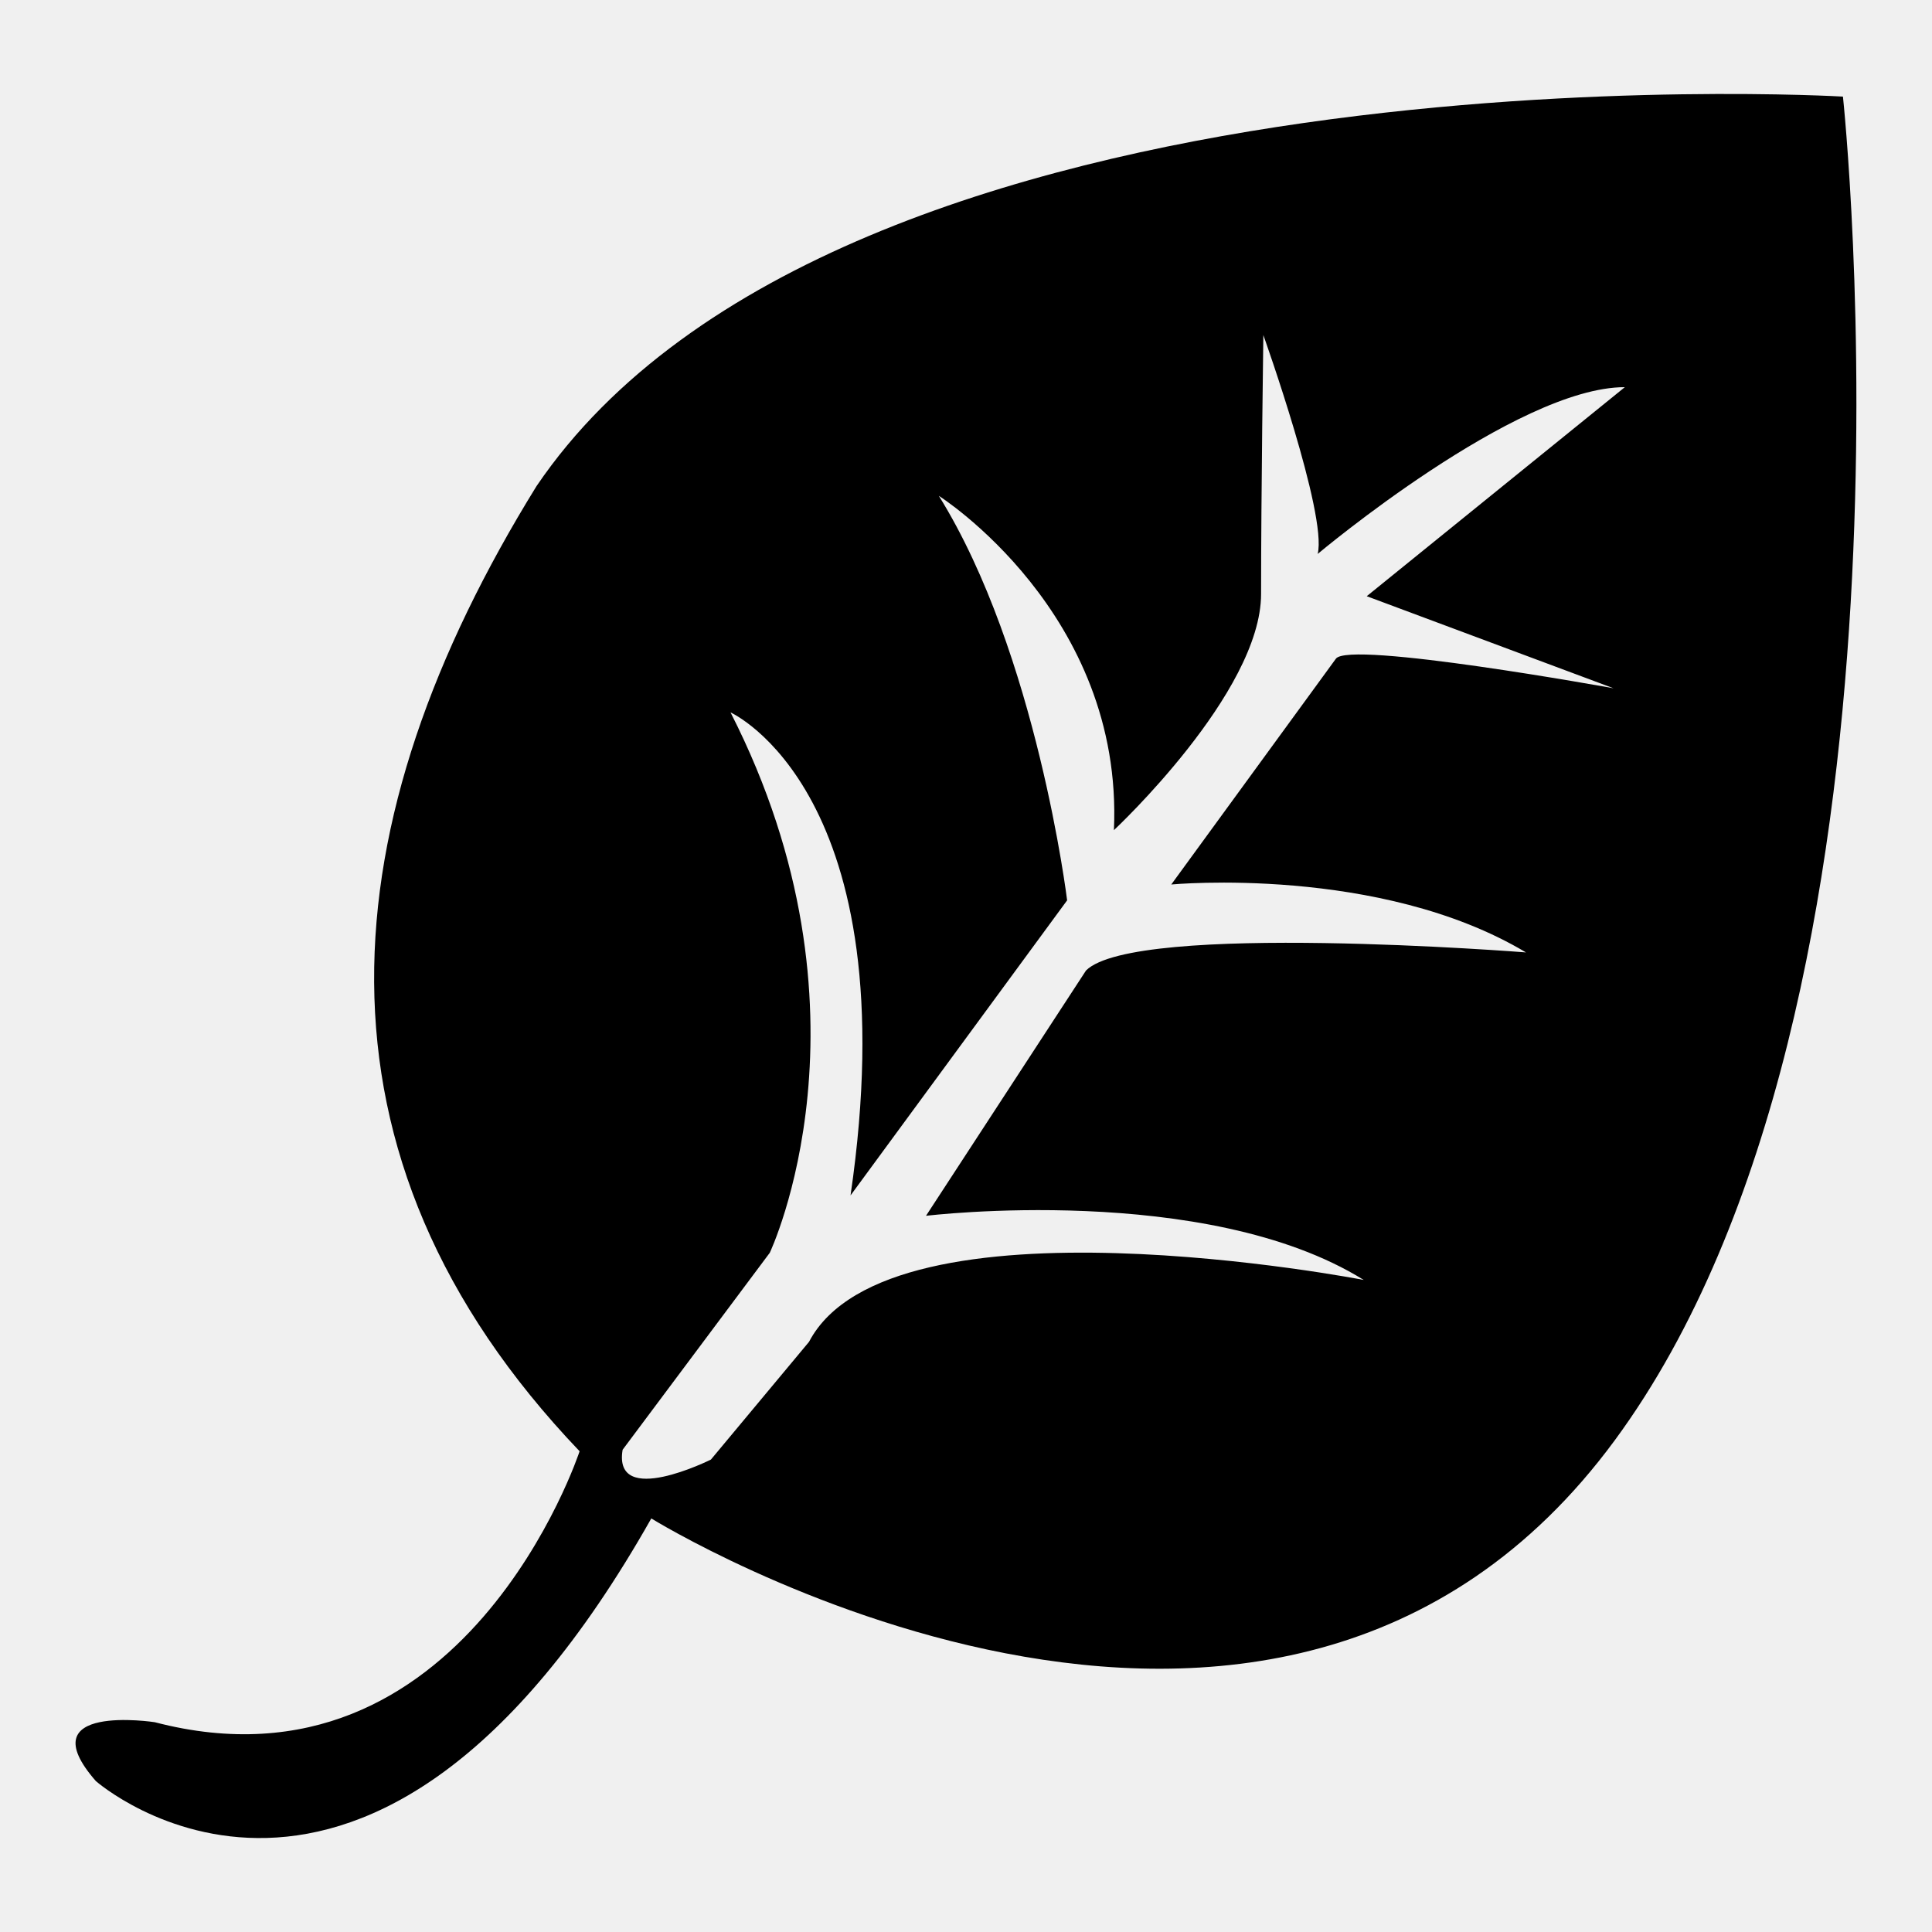
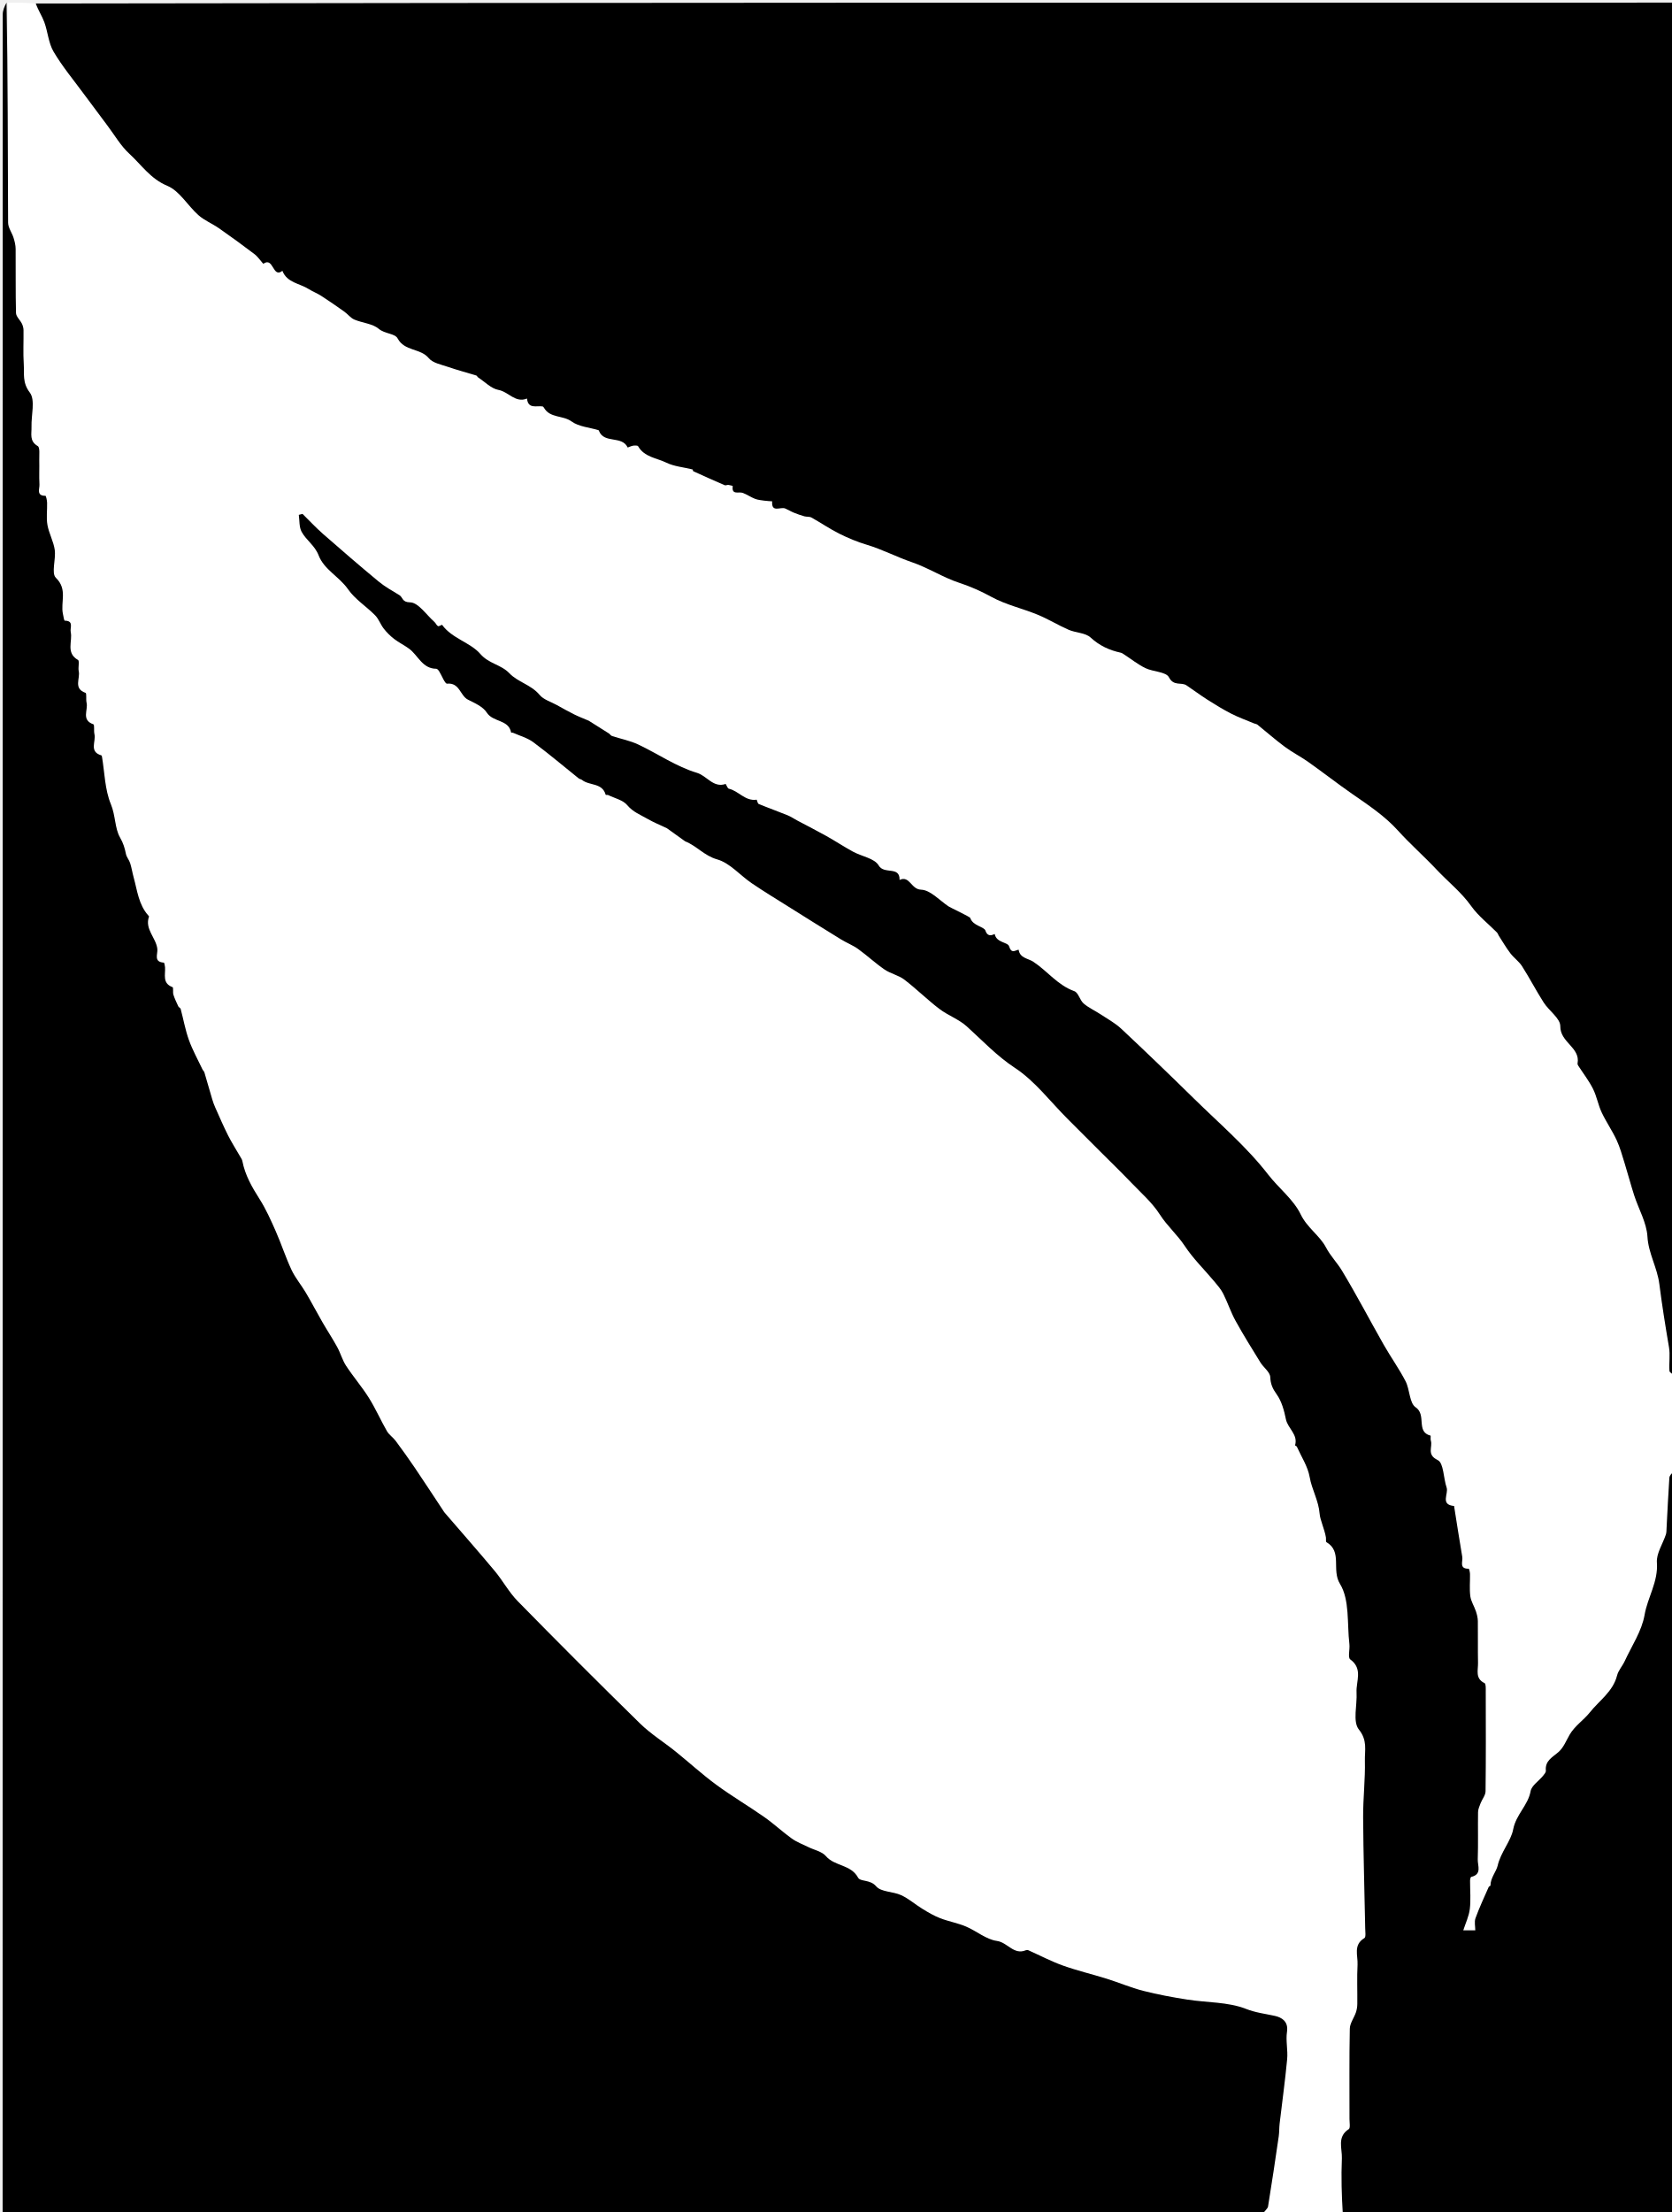
- <svg xmlns="http://www.w3.org/2000/svg" version="1.1" x="0px" y="0px" viewBox="0 0 256 256" enable-background="new 0 0 256 256" xml:space="preserve">
-   <g>
-     <g>
-       <g>
-         <path fill="#000000" d="M244.2,12.8c0,0-132.7-7.9-173.1,51.6c-27.4,44.3-31.9,88.5,5.7,127.9c0,0-15.3,46.6-56.3,35.9c0,0-16.9-2.6-7.8,7.8c0,0,36,31.7,73.6-34.8c0,0,82.5,51.1,127.7-10.4C257,132.3,244.2,12.8,244.2,12.8L244.2,12.8z M181.1,79l32.7,12.2c0,0-35.2-6.4-36.8-3.9l-21.8,29.9c0,0,27.6-2.6,47,9c0,0-51.8-4.1-58.3,2.4l-21.2,32.5c0,0,37.1-4.5,58,8.5c0,0-62.8-12.2-73.5,8.2l-13,15.6c0,0-13,6.5-11.7-1.3l19.5-26.1c0,0,15.1-31.8-5.2-71.6c0,0,23.7,10.6,15.9,64l28.7-39.1c0,0-4-32.7-17-53.6c0,0,24.5,15.5,23.2,44.3c0,0,19.5-18.2,19.5-31.3s0.3-34.3,0.3-34.3s8.5,23.8,7.2,29c0,0,26.3-22.1,40.7-22.1L181.1,79z" />
-       </g>
-     </g>
-   </g>
+ <svg xmlns="http://www.w3.org/2000/svg" version="1.1" id="Layer_1" x="0px" y="0px" width="100%" viewBox="0 0 638 844" enable-background="new 0 0 638 844" xml:space="preserve">
+   <path fill="#FFFFFF" opacity="1" stroke="none" d=" M639,525   C639,537.021 639,549.042 638.62,561.228   C637.828,562.238 637.109,563.062 637.051,563.929   C636.627,570.299 636.338,576.677 635.995,583.053   C635.951,583.869 635.986,584.728 635.737,585.487   C634.553,589.087 632.042,592.752 632.302,596.222   C632.849,603.522 628.764,609.429 627.601,616.189   C626.544,622.327 622.703,627.997 620.01,633.836   C619.144,635.712 617.59,637.361 617.101,639.303   C615.553,645.452 610.29,648.86 606.697,653.394   C604.374,656.326 600.938,658.51 598.958,661.959   C597.689,664.171 596.693,666.748 594.874,668.384   C592.561,670.465 589.557,671.72 589.928,675.615   C589.989,676.253 589.287,677.04 588.795,677.641   C587.202,679.587 584.5,681.288 584.112,683.426   C583.123,688.873 578.546,692.306 577.455,698.023   C576.595,702.531 572.724,706.648 571.522,711.898   C571.02,714.09 568.8,716.498 568.79,719.434   C568.789,719.617 568.223,719.747 568.118,719.988   C566.393,723.932 564.548,727.835 563.082,731.875   C562.567,733.296 563,735.062 563,736.535   C561.08,736.535 559.602,736.535 558.405,736.535   C559.281,733.807 560.552,731.182 560.896,728.441   C561.328,724.996 561,721.455 561.004,717.956   C561.004,717.624 560.985,717.281 561.059,716.962   C561.127,716.663 561.258,716.178 561.444,716.136   C565.653,715.173 563.85,711.819 563.932,709.449   C564.138,703.457 563.949,697.453 564.045,691.456   C564.063,690.309 564.584,689.141 565.01,688.035   C565.606,686.492 566.893,685.007 566.911,683.484   C567.068,670.823 567.01,658.158 566.982,645.495   C566.98,644.358 567.088,642.47 566.535,642.206   C562.864,640.453 564.091,637.261 564.033,634.525   C563.92,629.195 564.046,623.86 563.966,618.529   C563.947,617.273 563.625,615.981 563.224,614.778   C562.578,612.84 561.358,611.015 561.094,609.047   C560.722,606.264 561.033,603.394 560.976,600.562   C560.962,599.86 560.642,598.552 560.484,598.555   C556.698,598.636 558.316,595.76 558.026,594.055   C556.952,587.746 555.981,581.421 554.972,575.101   C554.946,574.937 554.946,574.628 554.912,574.625   C549.477,574.131 552.87,569.966 552.051,567.589   C550.819,564.013 550.944,558.21 548.681,557.123   C544.261,555.001 546.825,552.07 546.026,549.676   C545.824,549.069 546.082,547.816 545.897,547.768   C540.228,546.317 544.502,539.831 540.222,536.954   C537.826,535.343 538.038,530.224 536.394,527.036   C533.922,522.241 530.737,517.821 528.065,513.122   C522.708,503.704 517.701,494.08 512.102,484.811   C510.268,481.776 507.75,479.264 505.996,475.938   C503.597,471.388 498.86,468.514 496.363,463.355   C493.593,457.63 488.008,453.409 483.961,448.178   C475.768,437.589 465.344,428.71 455.715,419.254   C446.553,410.256 437.302,401.347 427.933,392.567   C425.594,390.375 422.674,388.791 419.97,387.003   C417.843,385.597 415.438,384.54 413.534,382.892   C412.067,381.622 411.521,378.737 409.988,378.192   C403.607,375.922 399.686,370.486 394.337,366.976   C392.262,365.614 389.21,365.63 388.725,362.368   C387.298,362.616 386.025,364.046 385.065,361.033   C384.563,359.458 380.231,359.727 379.606,356.422   C379.562,356.187 377.095,358.207 376.058,355.087   C375.54,353.525 371.248,353.322 370.259,350.235   C370.12,349.802 362.743,346.356 361.964,345.834   C358.505,343.517 355.052,339.585 351.488,339.466   C347.634,339.337 347.177,333.936 343.288,335.745   C343.426,330.277 337.394,333.827 335.311,330.216   C333.745,327.501 328.851,326.778 325.542,324.976   C322.109,323.106 318.84,320.935 315.427,319.025   C311.763,316.974 308.012,315.078 304.305,313.104   C303.041,312.432 301.845,311.602 300.528,311.067   C296.874,309.585 293.155,308.262 289.512,306.753   C289.079,306.574 288.882,305.104 288.708,305.13   C284.364,305.773 281.866,301.777 278.121,300.932   C277.585,300.81 277.063,299.077 276.885,299.137   C272.172,300.718 269.768,296.012 265.951,294.876   C258.121,292.546 251.09,287.623 243.582,284.081   C240.437,282.598 236.91,281.931 233.574,280.839   C233.148,280.699 232.831,280.228 232.463,279.911   C232.463,279.911 224.684,275 224.684,275   C222.828,274.205 220.934,273.489 219.128,272.594   C216.858,271.469 214.652,270.214 212.434,268.985   C210.208,267.752 207.422,266.962 205.907,265.13   C202.707,261.261 197.594,260.271 194.378,256.88   C191.22,253.552 186.581,253.309 183.29,249.509   C179.487,245.117 172.526,243.668 168.723,238.433   C168.625,238.297 167.515,239.091 167.152,238.908   C166.581,238.619 166.317,237.784 165.796,237.325   C162.712,234.607 159.608,229.855 156.479,229.83   C153.392,229.806 153.748,227.897 152.458,227.108   C149.732,225.44 146.893,223.873 144.445,221.848   C137.283,215.921 130.244,209.841 123.252,203.713   C120.52,201.318 118.041,198.635 115.447,196.083   C114.975,196.204 114.503,196.326 114.031,196.448   C114.349,198.62 114.123,201.086 115.103,202.901   C116.842,206.12 120.147,208.115 121.598,211.903   C123.682,217.347 129.487,220.032 132.82,224.831   C135.493,228.681 139.802,231.362 143.162,234.78   C144.546,236.188 145.214,238.272 146.453,239.856   C147.594,241.316 148.951,242.667 150.419,243.797   C152.202,245.169 154.273,246.162 156.092,247.494   C159.556,250.031 161.122,255.122 166.471,255.166   C166.844,255.169 167.31,255.697 167.564,256.091   C168.624,257.737 169.763,260.931 170.614,260.849   C175.434,260.388 175.568,265.436 178.59,266.957   C181.199,268.27 184.335,269.636 185.78,271.906   C188.143,275.617 194.119,274.452 195.056,279.504   C195.072,279.587 195.613,279.511 195.859,279.621   C198.443,280.777 201.315,281.555 203.537,283.206   C209.444,287.597 215.066,292.371 220.818,296.972   C221.185,297.266 221.758,297.302 222.123,297.597   C224.893,299.836 229.861,298.578 231.134,303.238   C231.169,303.364 231.845,303.233 232.145,303.379   C234.617,304.587 237.75,305.266 239.365,307.204   C241.55,309.826 244.406,310.884 247.075,312.424   C249.45,313.794 252.017,314.829 254.499,316.012   C254.499,316.012 261.463,321.007 261.463,321.007   C265.818,322.712 268.741,326.498 273.686,327.9   C278.537,329.275 282.404,333.959 286.847,336.978   C291.456,340.111 296.225,343.01 300.947,345.974   C307.589,350.143 314.234,354.307 320.916,358.413   C323.052,359.725 325.453,360.642 327.476,362.097   C330.931,364.581 334.056,367.53 337.564,369.928   C339.871,371.506 342.888,372.089 345.091,373.768   C349.702,377.282 353.842,381.416 358.453,384.93   C361.738,387.433 365.895,388.878 368.926,391.611   C374.941,397.035 380.337,402.867 387.331,407.469   C394.98,412.501 400.8,420.313 407.414,426.916   C411.541,431.037 415.662,435.163 419.786,439.286   C423.791,443.292 427.862,447.234 431.782,451.321   C435.528,455.226 439.73,458.89 442.602,463.381   C445.4,467.758 449.288,471.1 452.135,475.409   C455.356,480.283 459.65,484.445 463.423,488.962   C464.661,490.444 465.965,491.949 466.824,493.653   C468.516,497.01 469.682,500.643 471.492,503.927   C474.476,509.337 477.754,514.587 481,519.847   C482.195,521.783 484.66,523.509 484.751,525.415   C484.879,528.125 485.633,529.825 487.201,532.008   C489.109,534.666 490.057,538.208 490.725,541.509   C491.438,545.029 495.445,547.326 494.222,551.462   C494.194,551.556 494.796,551.747 494.902,551.983   C496.62,555.83 499.1,559.555 499.794,563.585   C500.618,568.364 503.206,572.525 503.601,577.619   C503.783,579.95 505.458,583.43 505.987,586.543   C506.096,587.185 505.884,588.24 506.213,588.433   C512.378,592.049 508.042,598.96 511.358,604.325   C515.125,610.418 514.029,619.537 514.958,627.35   C515.192,629.32 514.291,632.422 515.272,633.138   C520.25,636.767 517.441,641.512 517.688,645.762   C517.969,650.58 516.151,656.893 518.562,659.883   C521.943,664.077 520.772,667.853 520.867,671.729   C521.043,678.962 520.151,686.216 520.196,693.459   C520.284,707.527 520.721,721.593 520.986,735.66   C521.011,736.979 521.321,739.111 520.681,739.492   C516.322,742.087 518.253,746.172 518.068,749.631   C517.802,754.6 518.031,759.595 517.976,764.578   C517.963,765.679 517.792,766.827 517.435,767.866   C516.717,769.958 515.153,771.975 515.111,774.047   C514.879,785.54 515.007,797.039 514.991,808.537   C514.989,809.86 515.367,811.963 514.718,812.381   C510.147,815.319 512.237,819.746 512.084,823.509   C511.794,830.662 512,837.835 512,845   C502.312,845 492.625,845 482.469,844.623   C482.66,843.458 483.767,842.743 483.91,841.871   C485.363,832.98 486.68,824.066 487.981,815.151   C488.219,813.521 488.138,811.848 488.33,810.21   C489.286,802.032 490.428,793.873 491.199,785.679   C491.523,782.233 490.611,778.642 491.134,775.251   C491.752,771.239 489.033,769.743 486.562,769.191   C482.827,768.356 479.28,767.989 475.449,766.491   C468.591,763.809 460.587,764.136 453.1,762.958   C447.453,762.069 441.805,761.038 436.273,759.619   C431.569,758.413 427.057,756.474 422.41,755.019   C416.827,753.27 411.105,751.929 405.603,749.963   C401.081,748.347 396.796,746.07 392.394,744.113   C392.132,743.996 391.727,744.023 391.454,744.137   C386.877,746.049 384.492,741.13 380.431,740.576   C376.328,740.016 372.647,736.771 368.623,735.075   C365.461,733.742 361.996,733.142 358.785,731.904   C356.444,731.001 354.234,729.694 352.08,728.38   C349.313,726.693 346.822,724.468 343.913,723.12   C340.801,721.678 336.202,721.945 334.329,719.719   C332.091,717.058 328.331,718.041 327.468,716.445   C324.706,711.339 318.53,712.138 315.179,708.212   C313.673,706.447 310.751,705.897 308.483,704.772   C306.352,703.716 304.061,702.874 302.15,701.505   C298.558,698.932 295.317,695.865 291.7,693.333   C285.646,689.095 279.252,685.333 273.301,680.962   C267.909,677.001 262.957,672.445 257.736,668.245   C253.274,664.655 248.319,661.593 244.251,657.613   C228.522,642.225 212.975,626.648 197.568,610.938   C194.209,607.513 191.877,603.106 188.779,599.397   C182.506,591.886 176.032,584.544 169.646,577.128   C169.435,576.884 169.279,576.593 169.1,576.322   C165.505,570.894 161.951,565.438 158.301,560.047   C155.945,556.568 153.496,553.149 150.99,549.776   C150.002,548.446 148.472,547.472 147.662,546.064   C145.258,541.886 143.32,537.428 140.764,533.353   C138.113,529.127 134.811,525.313 132.075,521.134   C130.645,518.95 129.954,516.296 128.688,513.987   C126.907,510.737 124.856,507.636 123.004,504.424   C120.871,500.725 118.901,496.932 116.727,493.259   C114.983,490.312 112.708,487.639 111.262,484.565   C109.003,479.762 107.38,474.665 105.235,469.804   C103.379,465.601 101.492,461.349 99.037,457.489   C96.135,452.928 93.507,448.357 92.484,442.989   C92.369,442.385 91.958,441.827 91.641,441.274   C90.102,438.591 88.421,435.982 87.032,433.225   C85.279,429.746 83.742,426.157 82.148,422.599   C81.701,421.603 81.322,420.569 81.011,419.523   C79.988,416.08 79.024,412.621 77.998,409.179   C77.874,408.764 77.462,408.444 77.27,408.039   C75.502,404.308 73.47,400.669 72.08,396.801   C70.703,392.97 69.996,388.9 68.939,384.95   C68.841,384.58 68.225,384.372 68.05,383.996   C67.368,382.535 66.66,381.069 66.174,379.538   C65.878,378.603 66.242,376.806 65.84,376.657   C61.843,375.17 63.168,371.865 62.98,369.058   C62.938,368.437 62.704,367.308 62.503,367.296   C58.52,367.046 60.241,364.029 60.045,362.119   C59.602,357.811 55.119,354.554 56.867,349.706   C56.899,349.618 56.701,349.431 56.59,349.308   C52.901,345.179 52.394,339.823 51.011,334.81   C50.51,332.997 50.231,331.119 49.663,329.33   C49.278,328.117 48.303,327.062 48.057,325.842   C47.604,323.595 47.072,321.743 45.807,319.557   C43.784,316.059 44.113,311.198 42.314,306.857   C39.997,301.267 39.937,294.742 38.897,288.621   C38.872,288.474 38.783,288.249 38.678,288.218   C33.855,286.812 36.715,282.866 36.035,280.109   C35.726,278.857 36.131,276.534 35.634,276.361   C30.896,274.716 33.71,270.872 33.034,268.113   C32.728,266.859 33.133,264.536 32.636,264.363   C27.905,262.717 30.666,258.884 30.047,256.114   C29.727,254.682 30.436,252.2 29.75,251.804   C25.033,249.082 27.753,244.71 26.99,241.161   C26.642,239.544 28.295,236.846 24.692,236.821   C24.455,236.82 24.202,235.132 24.005,234.218   C23.04,229.733 25.884,224.902 21.328,220.472   C19.491,218.686 21.394,213.396 20.886,209.801   C20.428,206.568 18.672,203.531 18.1,200.298   C17.614,197.552 18.052,194.65 17.97,191.82   C17.943,190.896 17.561,189.182 17.346,189.183   C13.758,189.194 15.139,186.515 15.05,184.876   C14.878,181.72 15.055,178.546 14.978,175.382   C14.935,173.588 15.297,170.719 14.4,170.202   C11.12,168.312 12.105,165.508 12.021,162.913   C11.874,158.428 13.556,152.639 11.364,149.77   C8.447,145.951 9.311,142.561 9.068,138.944   C8.779,134.632 9.033,130.284 8.972,125.953   C8.96,125.119 8.717,124.222 8.344,123.472   C7.655,122.084 6.142,120.801 6.106,119.445   C5.892,111.287 6.038,103.119 5.964,94.956   C5.951,93.541 5.595,92.09 5.167,90.728   C4.556,88.779 3.104,86.9 3.094,84.986   C2.957,56.991 3,28.995 3,1   C6.361,1 9.723,1 13.223,1.338   C14.57,3.934 16.054,6.093 16.922,8.476   C18.267,12.172 18.506,16.425 20.447,19.714   C23.792,25.383 28.07,30.504 31.988,35.831   C34.964,39.877 37.977,43.897 40.999,47.91   C43.742,51.553 46.079,55.651 49.388,58.684   C53.998,62.911 57.415,68.224 63.875,70.911   C68.556,72.858 71.629,78.468 75.728,82.095   C78.02,84.122 81.022,85.322 83.564,87.096   C88.178,90.316 92.736,93.622 97.21,97.033   C98.541,98.048 100.373,100.736 100.527,100.626   C104.422,97.849 104.025,106.359 107.772,103.326   C109.538,107.912 114.37,108.102 117.805,110.287   C119.324,111.254 121.053,111.893 122.564,112.87   C125.563,114.81 128.501,116.846 131.412,118.914   C132.731,119.851 133.779,121.308 135.21,121.922   C138.281,123.24 142.125,123.444 144.521,125.453   C146.878,127.429 150.701,127.174 151.745,129.127   C154.405,134.106 160.436,132.781 163.635,136.66   C165.157,138.506 168.348,139.088 170.88,139.96   C174.467,141.196 178.147,142.16 181.776,143.278   C182.048,143.362 182.183,143.818 182.452,143.994   C185.022,145.675 187.438,148.264 190.23,148.773   C194.052,149.47 196.676,153.892 201.117,152.06   C201.527,156.169 204.733,154.72 207.048,155.07   C207.249,155.1 207.465,155.365 207.584,155.573   C209.889,159.604 214.798,158.39 218.115,160.801   C220.882,162.811 224.918,163.074 228.389,164.124   C228.48,164.152 228.548,164.317 228.593,164.431   C230.549,169.387 237.333,166.068 239.527,170.73   C239.56,170.8 240.876,170.146 241.623,170.037   C242.252,169.944 243.326,169.924 243.518,170.262   C245.891,174.44 250.59,174.724 254.275,176.522   C257.303,178 260.921,178.265 264.267,179.107   C264.424,179.147 264.415,179.729 264.596,179.812   C268.562,181.614 272.536,183.401 276.536,185.126   C276.931,185.296 277.513,184.97 277.991,185.023   C278.573,185.089 279.646,185.388 279.635,185.458   C279.115,189.008 281.88,187.511 283.399,188.048   C285.037,188.626 286.496,189.695 288.121,190.325   C289.248,190.763 290.516,190.861 291.733,191.035   C292.705,191.174 293.694,191.199 294.675,191.274   C294.322,195.85 297.899,193.252 299.644,194.011   C300.764,194.498 301.816,195.147 302.946,195.609   C304.257,196.145 305.603,196.615 306.966,197   C307.851,197.25 308.929,197.053 309.687,197.476   C313.239,199.457 316.61,201.783 320.239,203.599   C323.615,205.288 327.154,206.763 330.767,207.844   C336.707,209.621 342.243,212.547 347.942,214.491   C354.309,216.664 359.843,220.332 366.118,222.389   C370.418,223.799 374.426,225.6 378.441,227.789   C383.881,230.756 390.161,232.144 395.951,234.524   C400.01,236.192 403.786,238.538 407.814,240.291   C410.545,241.48 414.193,241.407 416.191,243.246   C419.612,246.393 423.365,248.098 427.706,249.038   C428.144,249.133 428.552,249.43 428.941,249.683   C431.657,251.447 434.224,253.513 437.113,254.918   C440.061,256.352 444.975,256.283 446.076,258.404   C447.916,261.952 450.793,260.17 452.777,261.491   C455.468,263.284 458.049,265.243 460.776,266.975   C463.74,268.858 466.744,270.706 469.867,272.301   C472.659,273.727 475.636,274.792 478.535,276.008   C478.979,276.194 479.527,276.229 479.882,276.514   C483.362,279.315 486.714,282.286 490.3,284.942   C493.161,287.061 496.384,288.686 499.293,290.747   C504.949,294.754 510.419,299.025 516.111,302.978   C522.23,307.228 528.417,311.293 533.49,316.909   C538.175,322.095 543.466,326.728 548.254,331.827   C552.629,336.485 557.686,340.434 561.466,345.752   C564.143,349.518 567.975,352.46 571.267,355.795   C571.593,356.125 571.72,356.643 571.981,357.047   C573.43,359.289 574.773,361.613 576.385,363.732   C577.726,365.495 579.675,366.831 580.853,368.676   C583.744,373.204 586.212,378.003 589.11,382.526   C591.129,385.679 595.468,388.575 595.439,391.553   C595.377,397.789 603.147,399.636 602.029,405.769   C601.981,406.03 602.137,406.377 602.295,406.622   C604.183,409.553 606.356,412.339 607.914,415.435   C609.337,418.263 609.865,421.534 611.213,424.41   C612.908,428.025 615.227,431.348 616.915,434.965   C618.23,437.784 619.055,440.842 619.985,443.829   C621.254,447.909 622.329,452.052 623.645,456.117   C625.348,461.377 628.39,466.519 628.694,471.835   C629.062,478.257 632.431,483.588 633.24,489.963   C634.246,497.899 635.554,506.041 636.92,514.055   C637.417,516.97 636.879,520.049 637.093,523.033   C637.144,523.731 638.334,524.347 639,525  z" />
+   <path fill="#000000" opacity="1" stroke="none" d=" M639,524.531   C638.334,524.347 637.144,523.731 637.093,523.033   C636.879,520.049 637.417,516.97 636.92,514.055   C635.554,506.041 634.246,497.899 633.24,489.963   C632.431,483.588 629.062,478.257 628.694,471.835   C628.39,466.519 625.348,461.377 623.645,456.117   C622.329,452.052 621.254,447.909 619.985,443.829   C619.055,440.842 618.23,437.784 616.915,434.965   C615.227,431.348 612.908,428.025 611.213,424.41   C609.865,421.534 609.337,418.263 607.914,415.435   C606.356,412.339 604.183,409.553 602.295,406.622   C602.137,406.377 601.981,406.03 602.029,405.769   C603.147,399.636 595.377,397.789 595.439,391.553   C595.468,388.575 591.129,385.679 589.11,382.526   C586.212,378.003 583.744,373.204 580.853,368.676   C579.675,366.831 577.726,365.495 576.385,363.732   C574.773,361.613 573.43,359.289 571.981,357.047   C571.72,356.643 571.593,356.125 571.267,355.795   C567.975,352.46 564.143,349.518 561.466,345.752   C557.686,340.434 552.629,336.485 548.254,331.827   C543.466,326.728 538.175,322.095 533.49,316.909   C528.417,311.293 522.23,307.228 516.111,302.978   C510.419,299.025 504.949,294.754 499.293,290.747   C496.384,288.686 493.161,287.061 490.3,284.942   C486.714,282.286 483.362,279.315 479.882,276.514   C479.527,276.229 478.979,276.194 478.535,276.008   C475.636,274.792 472.659,273.727 469.867,272.301   C466.744,270.706 463.74,268.858 460.776,266.975   C458.049,265.243 455.468,263.284 452.777,261.491   C450.793,260.17 447.916,261.952 446.076,258.404   C444.975,256.283 440.061,256.352 437.113,254.918   C434.224,253.513 431.657,251.447 428.941,249.683   C428.552,249.43 428.144,249.133 427.706,249.038   C423.365,248.098 419.612,246.393 416.191,243.246   C414.193,241.407 410.545,241.48 407.814,240.291   C403.786,238.538 400.01,236.192 395.951,234.524   C390.161,232.144 383.881,230.756 378.441,227.789   C374.426,225.6 370.418,223.799 366.118,222.389   C359.843,220.332 354.309,216.664 347.942,214.491   C342.243,212.547 336.707,209.621 330.767,207.844   C327.154,206.763 323.615,205.288 320.239,203.599   C316.61,201.783 313.239,199.457 309.687,197.476   C308.929,197.053 307.851,197.25 306.966,197   C305.603,196.615 304.257,196.145 302.946,195.609   C301.816,195.147 300.764,194.498 299.644,194.011   C297.899,193.252 294.322,195.85 294.675,191.274   C293.694,191.199 292.705,191.174 291.733,191.035   C290.516,190.861 289.248,190.763 288.121,190.325   C286.496,189.695 285.037,188.626 283.399,188.048   C281.88,187.511 279.115,189.008 279.635,185.458   C279.646,185.388 278.573,185.089 277.991,185.023   C277.513,184.97 276.931,185.296 276.536,185.126   C272.536,183.401 268.562,181.614 264.596,179.812   C264.415,179.729 264.424,179.147 264.267,179.107   C260.921,178.265 257.303,178 254.275,176.522   C250.59,174.724 245.891,174.44 243.518,170.262   C243.326,169.924 242.252,169.944 241.623,170.037   C240.876,170.146 239.56,170.8 239.527,170.73   C237.333,166.068 230.549,169.387 228.593,164.431   C228.548,164.317 228.48,164.152 228.389,164.124   C224.918,163.074 220.882,162.811 218.115,160.801   C214.798,158.39 209.889,159.604 207.584,155.573   C207.465,155.365 207.249,155.1 207.048,155.07   C204.733,154.72 201.527,156.169 201.117,152.06   C196.676,153.892 194.052,149.47 190.23,148.773   C187.438,148.264 185.022,145.675 182.452,143.994   C182.183,143.818 182.048,143.362 181.776,143.278   C178.147,142.16 174.467,141.196 170.88,139.96   C168.348,139.088 165.157,138.506 163.635,136.66   C160.436,132.781 154.405,134.106 151.745,129.127   C150.701,127.174 146.878,127.429 144.521,125.453   C142.125,123.444 138.281,123.24 135.21,121.922   C133.779,121.308 132.731,119.851 131.412,118.914   C128.501,116.846 125.563,114.81 122.564,112.87   C121.053,111.893 119.324,111.254 117.805,110.287   C114.37,108.102 109.538,107.912 107.772,103.326   C104.025,106.359 104.422,97.849 100.527,100.626   C100.373,100.736 98.541,98.048 97.21,97.033   C92.736,93.622 88.178,90.316 83.564,87.096   C81.022,85.322 78.02,84.122 75.728,82.095   C71.629,78.468 68.556,72.858 63.875,70.911   C57.415,68.224 53.998,62.911 49.388,58.684   C46.079,55.651 43.742,51.553 40.999,47.91   C37.977,43.897 34.964,39.877 31.988,35.831   C28.07,30.504 23.792,25.383 20.447,19.714   C18.506,16.425 18.267,12.172 16.922,8.476   C16.054,6.093 14.57,3.934 13.681,1.338   C222.254,1 430.508,1 639,1   C639,175.354 639,349.708 639,524.531  z" />
+   <path fill="#000000" opacity="1" stroke="none" d=" M2.5,1   C3,28.995 2.957,56.991 3.094,84.986   C3.104,86.9 4.556,88.779 5.167,90.728   C5.595,92.09 5.951,93.541 5.964,94.956   C6.038,103.119 5.892,111.287 6.106,119.445   C6.142,120.801 7.655,122.084 8.344,123.472   C8.717,124.222 8.96,125.119 8.972,125.953   C9.033,130.284 8.779,134.632 9.068,138.944   C9.311,142.561 8.447,145.951 11.364,149.77   C13.556,152.639 11.874,158.428 12.021,162.913   C12.105,165.508 11.12,168.312 14.4,170.202   C15.297,170.719 14.935,173.588 14.978,175.382   C15.055,178.546 14.878,181.72 15.05,184.876   C15.139,186.515 13.758,189.194 17.346,189.183   C17.561,189.182 17.943,190.896 17.97,191.82   C18.052,194.65 17.614,197.552 18.1,200.298   C18.672,203.531 20.428,206.568 20.886,209.801   C21.394,213.396 19.491,218.686 21.328,220.472   C25.884,224.902 23.04,229.733 24.005,234.218   C24.202,235.132 24.455,236.82 24.692,236.821   C28.295,236.846 26.642,239.544 26.99,241.161   C27.753,244.71 25.033,249.082 29.75,251.804   C30.436,252.2 29.727,254.682 30.047,256.114   C30.666,258.884 27.905,262.717 32.636,264.363   C33.133,264.536 32.728,266.859 33.034,268.113   C33.71,270.872 30.896,274.716 35.634,276.361   C36.131,276.534 35.726,278.857 36.035,280.109   C36.715,282.866 33.855,286.812 38.678,288.218   C38.783,288.249 38.872,288.474 38.897,288.621   C39.937,294.742 39.997,301.267 42.314,306.857   C44.113,311.198 43.784,316.059 45.807,319.557   C47.072,321.743 47.604,323.595 48.057,325.842   C48.303,327.062 49.278,328.117 49.663,329.33   C50.231,331.119 50.51,332.997 51.011,334.81   C52.394,339.823 52.901,345.179 56.59,349.308   C56.701,349.431 56.899,349.618 56.867,349.706   C55.119,354.554 59.602,357.811 60.045,362.119   C60.241,364.029 58.52,367.046 62.503,367.296   C62.704,367.308 62.938,368.437 62.98,369.058   C63.168,371.865 61.843,375.17 65.84,376.657   C66.242,376.806 65.878,378.603 66.174,379.538   C66.66,381.069 67.368,382.535 68.05,383.996   C68.225,384.372 68.841,384.58 68.939,384.95   C69.996,388.9 70.703,392.97 72.08,396.801   C73.47,400.669 75.502,404.308 77.27,408.039   C77.462,408.444 77.874,408.764 77.998,409.179   C79.024,412.621 79.988,416.08 81.011,419.523   C81.322,420.569 81.701,421.603 82.148,422.599   C83.742,426.157 85.279,429.746 87.032,433.225   C88.421,435.982 90.102,438.591 91.641,441.274   C91.958,441.827 92.369,442.385 92.484,442.989   C93.507,448.357 96.135,452.928 99.037,457.489   C101.492,461.349 103.379,465.601 105.235,469.804   C107.38,474.665 109.003,479.762 111.262,484.565   C112.708,487.639 114.983,490.312 116.727,493.259   C118.901,496.932 120.871,500.725 123.004,504.424   C124.856,507.636 126.907,510.737 128.688,513.987   C129.954,516.296 130.645,518.95 132.075,521.134   C134.811,525.313 138.113,529.127 140.764,533.353   C143.32,537.428 145.258,541.886 147.662,546.064   C148.472,547.472 150.002,548.446 150.99,549.776   C153.496,553.149 155.945,556.568 158.301,560.047   C161.951,565.438 165.505,570.894 169.1,576.322   C169.279,576.593 169.435,576.884 169.646,577.128   C176.032,584.544 182.506,591.886 188.779,599.397   C191.877,603.106 194.209,607.513 197.568,610.938   C212.975,626.648 228.522,642.225 244.251,657.613   C248.319,661.593 253.274,664.655 257.736,668.245   C262.957,672.445 267.909,677.001 273.301,680.962   C279.252,685.333 285.646,689.095 291.7,693.333   C295.317,695.865 298.558,698.932 302.15,701.505   C304.061,702.874 306.352,703.716 308.483,704.772   C310.751,705.897 313.673,706.447 315.179,708.212   C318.53,712.138 324.706,711.339 327.468,716.445   C328.331,718.041 332.091,717.058 334.329,719.719   C336.202,721.945 340.801,721.678 343.913,723.12   C346.822,724.468 349.313,726.693 352.08,728.38   C354.234,729.694 356.444,731.001 358.785,731.904   C361.996,733.142 365.461,733.742 368.623,735.075   C372.647,736.771 376.328,740.016 380.431,740.576   C384.492,741.13 386.877,746.049 391.454,744.137   C391.727,744.023 392.132,743.996 392.394,744.113   C396.796,746.07 401.081,748.347 405.603,749.963   C411.105,751.929 416.827,753.27 422.41,755.019   C427.057,756.474 431.569,758.413 436.273,759.619   C441.805,761.038 447.453,762.069 453.1,762.958   C460.587,764.136 468.591,763.809 475.449,766.491   C479.28,767.989 482.827,768.356 486.562,769.191   C489.033,769.743 491.752,771.239 491.134,775.251   C490.611,778.642 491.523,782.233 491.199,785.679   C490.428,793.873 489.286,802.032 488.33,810.21   C488.138,811.848 488.219,813.521 487.981,815.151   C486.68,824.066 485.363,832.98 483.91,841.871   C483.767,842.743 482.66,843.458 482,844.623   C321.667,845 161.333,845 1,845   C1,565.167 0.998,285.333 1.041,5.5   C1.041,4 1.667,2.5 2.5,1  z" />
+   <path fill="#000000" opacity="1" stroke="none" d=" M512.469,845   C512,837.835 511.794,830.662 512.084,823.509   C512.237,819.746 510.147,815.319 514.718,812.381   C515.367,811.963 514.989,809.86 514.991,808.537   C515.007,797.039 514.879,785.54 515.111,774.047   C515.153,771.975 516.717,769.958 517.435,767.866   C517.792,766.827 517.963,765.679 517.976,764.578   C518.031,759.595 517.802,754.6 518.068,749.631   C518.253,746.172 516.322,742.087 520.681,739.492   C521.321,739.111 521.011,736.979 520.986,735.66   C520.721,721.593 520.284,707.527 520.196,693.459   C520.151,686.216 521.043,678.962 520.867,671.729   C520.772,667.853 521.943,664.077 518.562,659.883   C516.151,656.893 517.969,650.58 517.688,645.762   C517.441,641.512 520.25,636.767 515.272,633.138   C514.291,632.422 515.192,629.32 514.958,627.35   C514.029,619.537 515.125,610.418 511.358,604.325   C508.042,598.96 512.378,592.049 506.213,588.433   C505.884,588.24 506.096,587.185 505.987,586.543   C505.458,583.43 503.783,579.95 503.601,577.619   C503.206,572.525 500.618,568.364 499.794,563.585   C499.1,559.555 496.62,555.83 494.902,551.983   C494.796,551.747 494.194,551.556 494.222,551.462   C495.445,547.326 491.438,545.029 490.725,541.509   C490.057,538.208 489.109,534.666 487.201,532.008   C485.633,529.825 484.879,528.125 484.751,525.415   C484.66,523.509 482.195,521.783 481,519.847   C477.754,514.587 474.476,509.337 471.492,503.927   C469.682,500.643 468.516,497.01 466.824,493.653   C465.965,491.949 464.661,490.444 463.423,488.962   C459.65,484.445 455.356,480.283 452.135,475.409   C449.288,471.1 445.4,467.758 442.602,463.381   C439.73,458.89 435.528,455.226 431.782,451.321   C427.862,447.234 423.791,443.292 419.786,439.286   C415.662,435.163 411.541,431.037 407.414,426.916   C400.8,420.313 394.98,412.501 387.331,407.469   C380.337,402.867 374.941,397.035 368.926,391.611   C365.895,388.878 361.738,387.433 358.453,384.93   C353.842,381.416 349.702,377.282 345.091,373.768   C342.888,372.089 339.871,371.506 337.564,369.928   C334.056,367.53 330.931,364.581 327.476,362.097   C325.453,360.642 323.052,359.725 320.916,358.413   C314.234,354.307 307.589,350.143 300.947,345.974   C296.225,343.01 291.456,340.111 286.847,336.978   C282.404,333.959 278.537,329.275 273.686,327.9   C268.741,326.498 265.818,322.712 261.463,321.007   C261.463,321.007 254.499,316.012 254.499,316.012   C252.017,314.829 249.45,313.794 247.075,312.424   C244.406,310.884 241.55,309.826 239.365,307.204   C237.75,305.266 234.617,304.587 232.145,303.379   C231.845,303.233 231.169,303.364 231.134,303.238   C229.861,298.578 224.893,299.836 222.123,297.597   C221.758,297.302 221.185,297.266 220.818,296.972   C215.066,292.371 209.444,287.597 203.537,283.206   C201.315,281.555 198.443,280.777 195.859,279.621   C195.613,279.511 195.072,279.587 195.056,279.504   C194.119,274.452 188.143,275.617 185.78,271.906   C184.335,269.636 181.199,268.27 178.59,266.957   C175.568,265.436 175.434,260.388 170.614,260.849   C169.763,260.931 168.624,257.737 167.564,256.091   C167.31,255.697 166.844,255.169 166.471,255.166   C161.122,255.122 159.556,250.031 156.092,247.494   C154.273,246.162 152.202,245.169 150.419,243.797   C148.951,242.667 147.594,241.316 146.453,239.856   C145.214,238.272 144.546,236.188 143.162,234.78   C139.802,231.362 135.493,228.681 132.82,224.831   C129.487,220.032 123.682,217.347 121.598,211.903   C120.147,208.115 116.842,206.12 115.103,202.901   C114.123,201.086 114.349,198.62 114.031,196.448   C114.503,196.326 114.975,196.204 115.447,196.083   C118.041,198.635 120.52,201.318 123.252,203.713   C130.244,209.841 137.283,215.921 144.445,221.848   C146.893,223.873 149.732,225.44 152.458,227.108   C153.748,227.897 153.392,229.806 156.479,229.83   C159.608,229.855 162.712,234.607 165.796,237.325   C166.317,237.784 166.581,238.619 167.152,238.908   C167.515,239.091 168.625,238.297 168.723,238.433   C172.526,243.668 179.487,245.117 183.29,249.509   C186.581,253.309 191.22,253.552 194.378,256.88   C197.594,260.271 202.707,261.261 205.907,265.13   C207.422,266.962 210.208,267.752 212.434,268.985   C214.652,270.214 216.858,271.469 219.128,272.594   C220.934,273.489 222.828,274.205 224.684,275   C224.684,275 232.463,279.911 232.463,279.911   C232.831,280.228 233.148,280.699 233.574,280.839   C236.91,281.931 240.437,282.598 243.582,284.081   C251.09,287.623 258.121,292.546 265.951,294.876   C269.768,296.012 272.172,300.718 276.885,299.137   C277.063,299.077 277.585,300.81 278.121,300.932   C281.866,301.777 284.364,305.773 288.708,305.13   C288.882,305.104 289.079,306.574 289.512,306.753   C293.155,308.262 296.874,309.585 300.528,311.067   C301.845,311.602 303.041,312.432 304.305,313.104   C308.012,315.078 311.763,316.974 315.427,319.025   C318.84,320.935 322.109,323.106 325.542,324.976   C328.851,326.778 333.745,327.501 335.311,330.216   C337.394,333.827 343.426,330.277 343.288,335.745   C347.177,333.936 347.634,339.337 351.488,339.466   C355.052,339.585 358.505,343.517 361.964,345.834   C362.743,346.356 370.12,349.802 370.259,350.235   C371.248,353.322 375.54,353.525 376.058,355.087   C377.095,358.207 379.562,356.187 379.606,356.422   C380.231,359.727 384.563,359.458 385.065,361.033   C386.025,364.046 387.298,362.616 388.725,362.368   C389.21,365.63 392.262,365.614 394.337,366.976   C399.686,370.486 403.607,375.922 409.988,378.192   C411.521,378.737 412.067,381.622 413.534,382.892   C415.438,384.54 417.843,385.597 419.97,387.003   C422.674,388.791 425.594,390.375 427.933,392.567   C437.302,401.347 446.553,410.256 455.715,419.254   C465.344,428.71 475.768,437.589 483.961,448.178   C488.008,453.409 493.593,457.63 496.363,463.355   C498.86,468.514 503.597,471.388 505.996,475.938   C507.75,479.264 510.268,481.776 512.102,484.811   C517.701,494.08 522.708,503.704 528.065,513.122   C530.737,517.821 533.922,522.241 536.394,527.036   C538.038,530.224 537.826,535.343 540.222,536.954   C544.502,539.831 540.228,546.317 545.897,547.768   C546.082,547.816 545.824,549.069 546.026,549.676   C546.825,552.07 544.261,555.001 548.681,557.123   C550.944,558.21 550.819,564.013 552.051,567.589   C552.87,569.966 549.477,574.131 554.912,574.625   C554.946,574.628 554.946,574.937 554.972,575.101   C555.981,581.421 556.952,587.746 558.026,594.055   C558.316,595.76 556.698,598.636 560.484,598.555   C560.642,598.552 560.962,599.86 560.976,600.562   C561.033,603.394 560.722,606.264 561.094,609.047   C561.358,611.015 562.578,612.84 563.224,614.778   C563.625,615.981 563.947,617.273 563.966,618.529   C564.046,623.86 563.92,629.195 564.033,634.525   C564.091,637.261 562.864,640.453 566.535,642.206   C567.088,642.47 566.98,644.358 566.982,645.495   C567.01,658.158 567.068,670.823 566.911,683.484   C566.893,685.007 565.606,686.492 565.01,688.035   C564.584,689.141 564.063,690.309 564.045,691.456   C563.949,697.453 564.138,703.457 563.932,709.449   C563.85,711.819 565.653,715.173 561.444,716.136   C561.258,716.178 561.127,716.663 561.059,716.962   C560.985,717.281 561.004,717.624 561.004,717.956   C561,721.455 561.328,724.996 560.896,728.441   C560.552,731.182 559.281,733.807 558.405,736.535   C559.602,736.535 561.08,736.535 563,736.535   C563,735.062 562.567,733.296 563.082,731.875   C564.548,727.835 566.393,723.932 568.118,719.988   C568.223,719.747 568.789,719.617 568.79,719.434   C568.8,716.498 571.02,714.09 571.522,711.898   C572.724,706.648 576.595,702.531 577.455,698.023   C578.546,692.306 583.123,688.873 584.112,683.426   C584.5,681.288 587.202,679.587 588.795,677.641   C589.287,677.04 589.989,676.253 589.928,675.615   C589.557,671.72 592.561,670.465 594.874,668.384   C596.693,666.748 597.689,664.171 598.958,661.959   C600.938,658.51 604.374,656.326 606.697,653.394   C610.29,648.86 615.553,645.452 617.101,639.303   C617.59,637.361 619.144,635.712 620.01,633.836   C622.703,627.997 626.544,622.327 627.601,616.189   C628.764,609.429 632.849,603.522 632.302,596.222   C632.042,592.752 634.553,589.087 635.737,585.487   C635.986,584.728 635.951,583.869 635.995,583.053   C636.338,576.677 636.627,570.299 637.051,563.929   C637.109,563.062 637.828,562.238 638.62,561.697   C639,656.233 639,750.465 639,845   C596.98,845 554.958,845 512.469,845  z" />
</svg>
